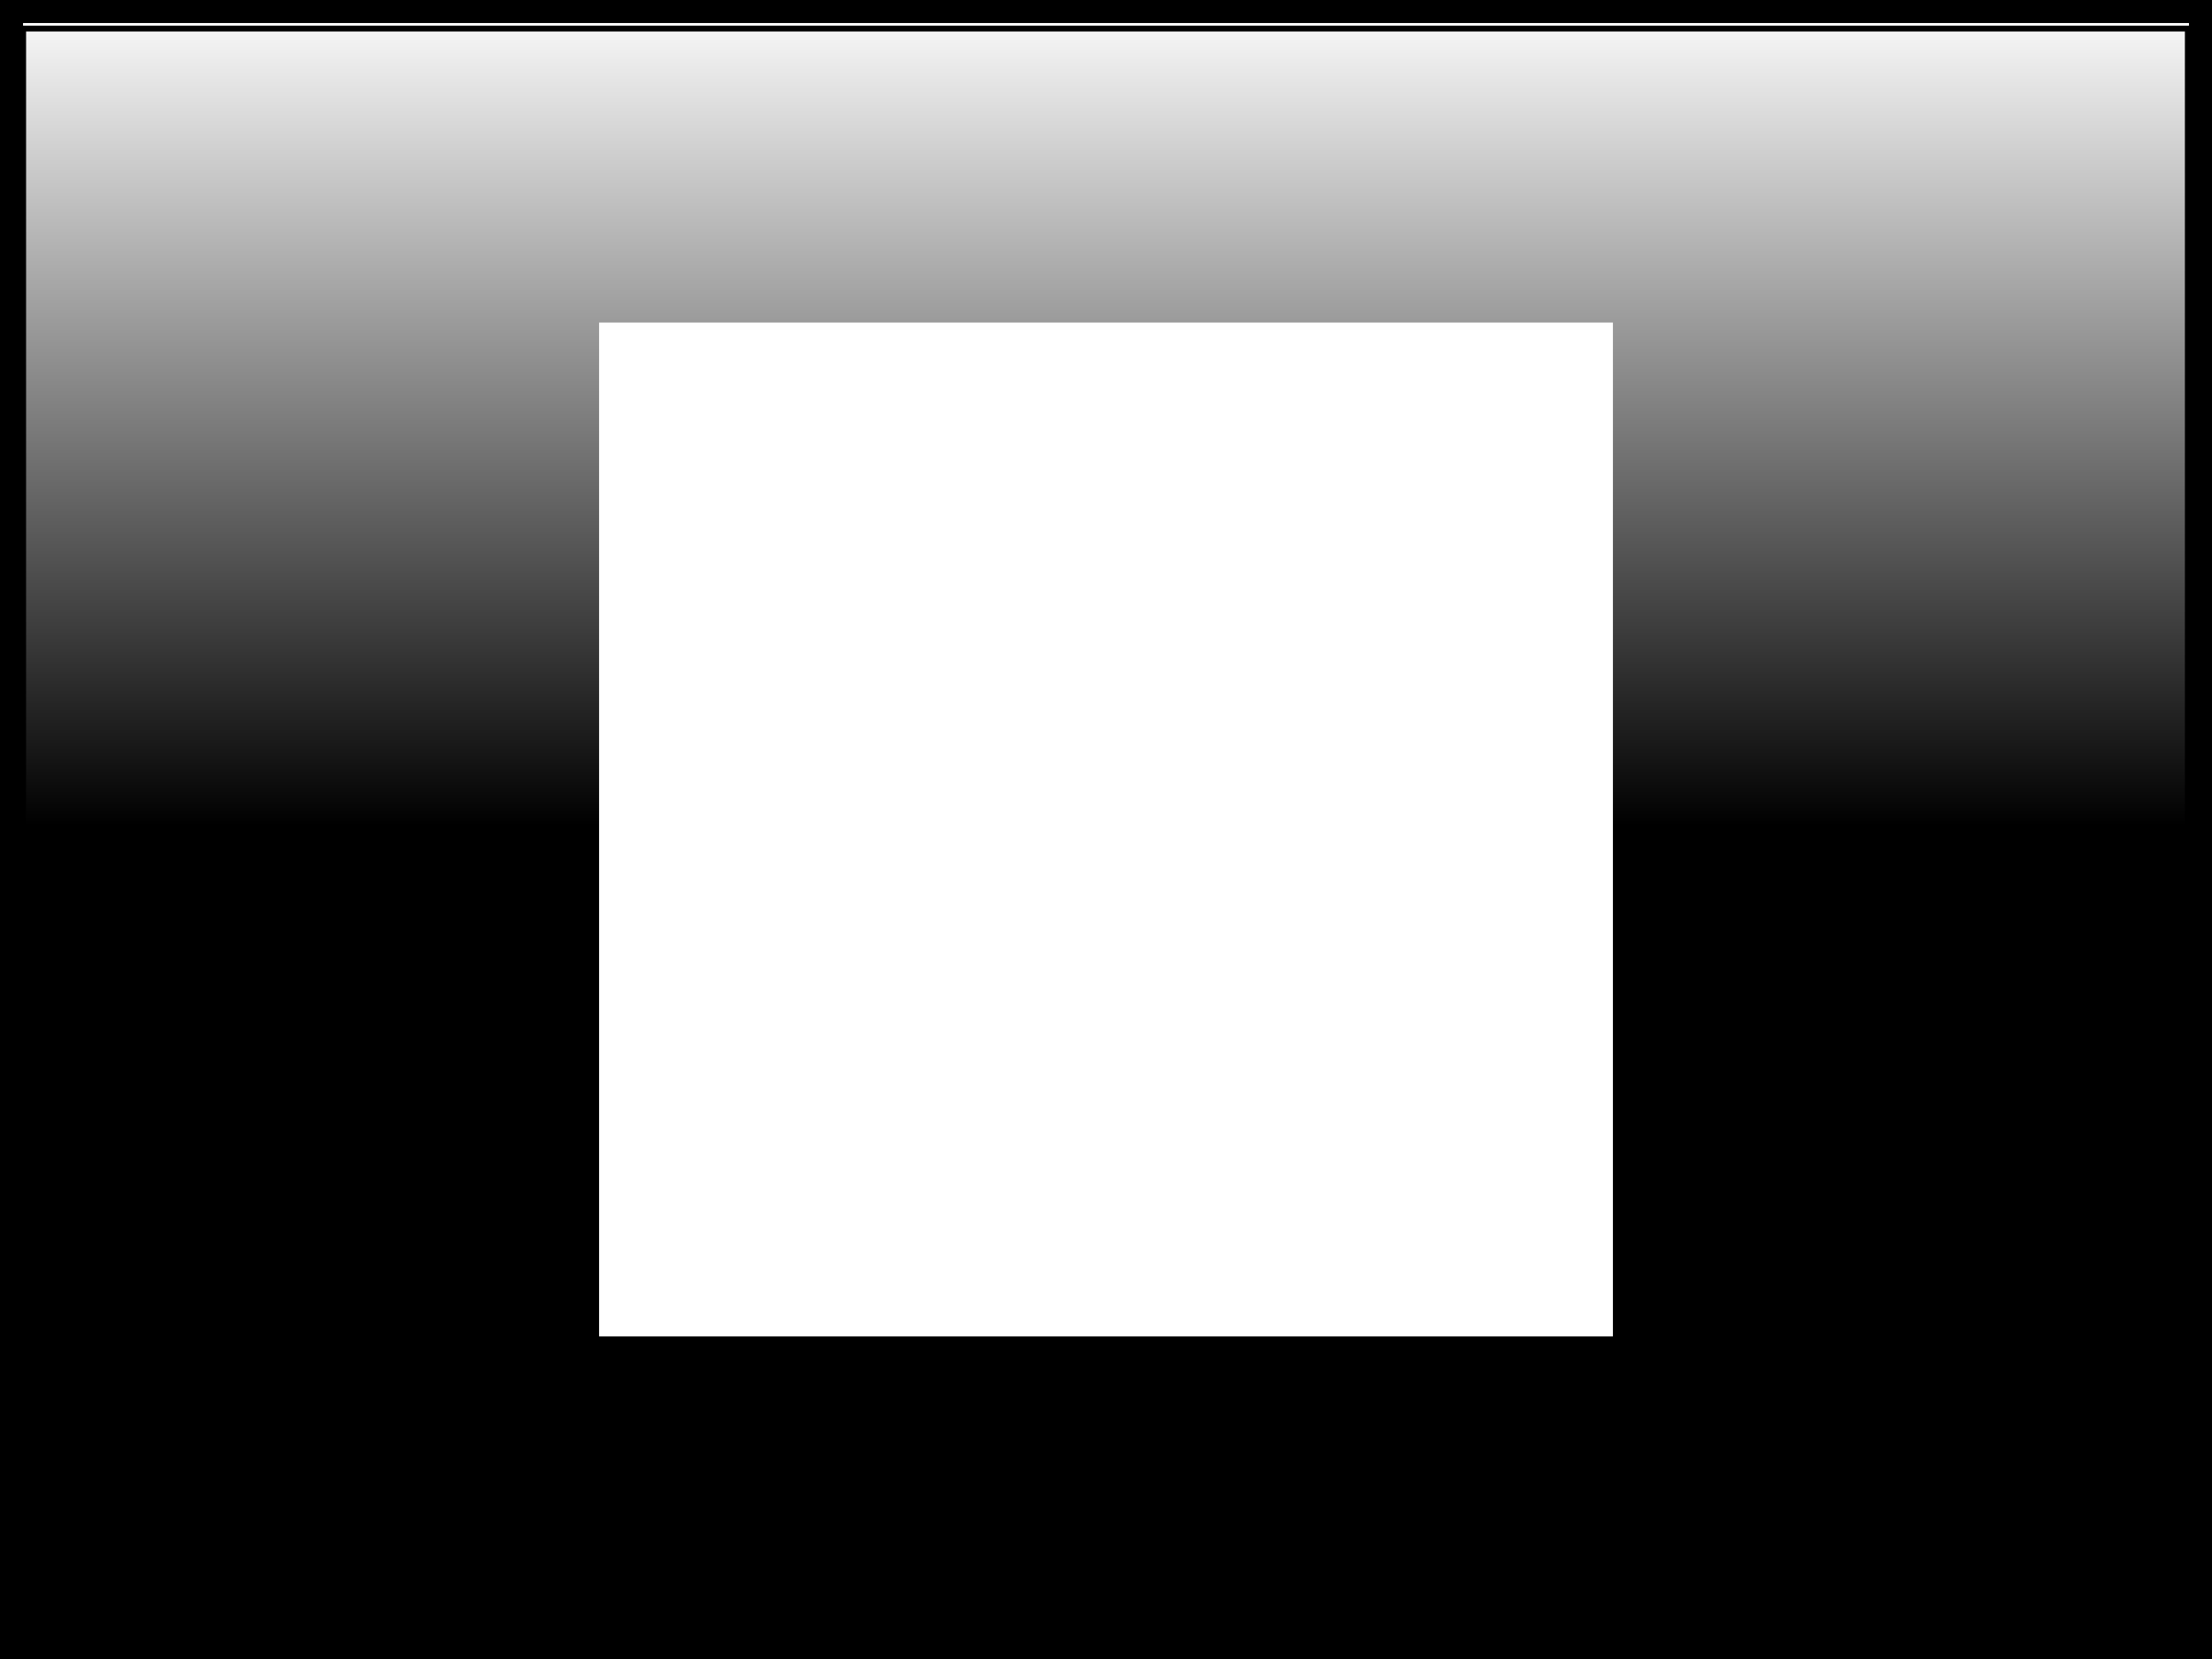
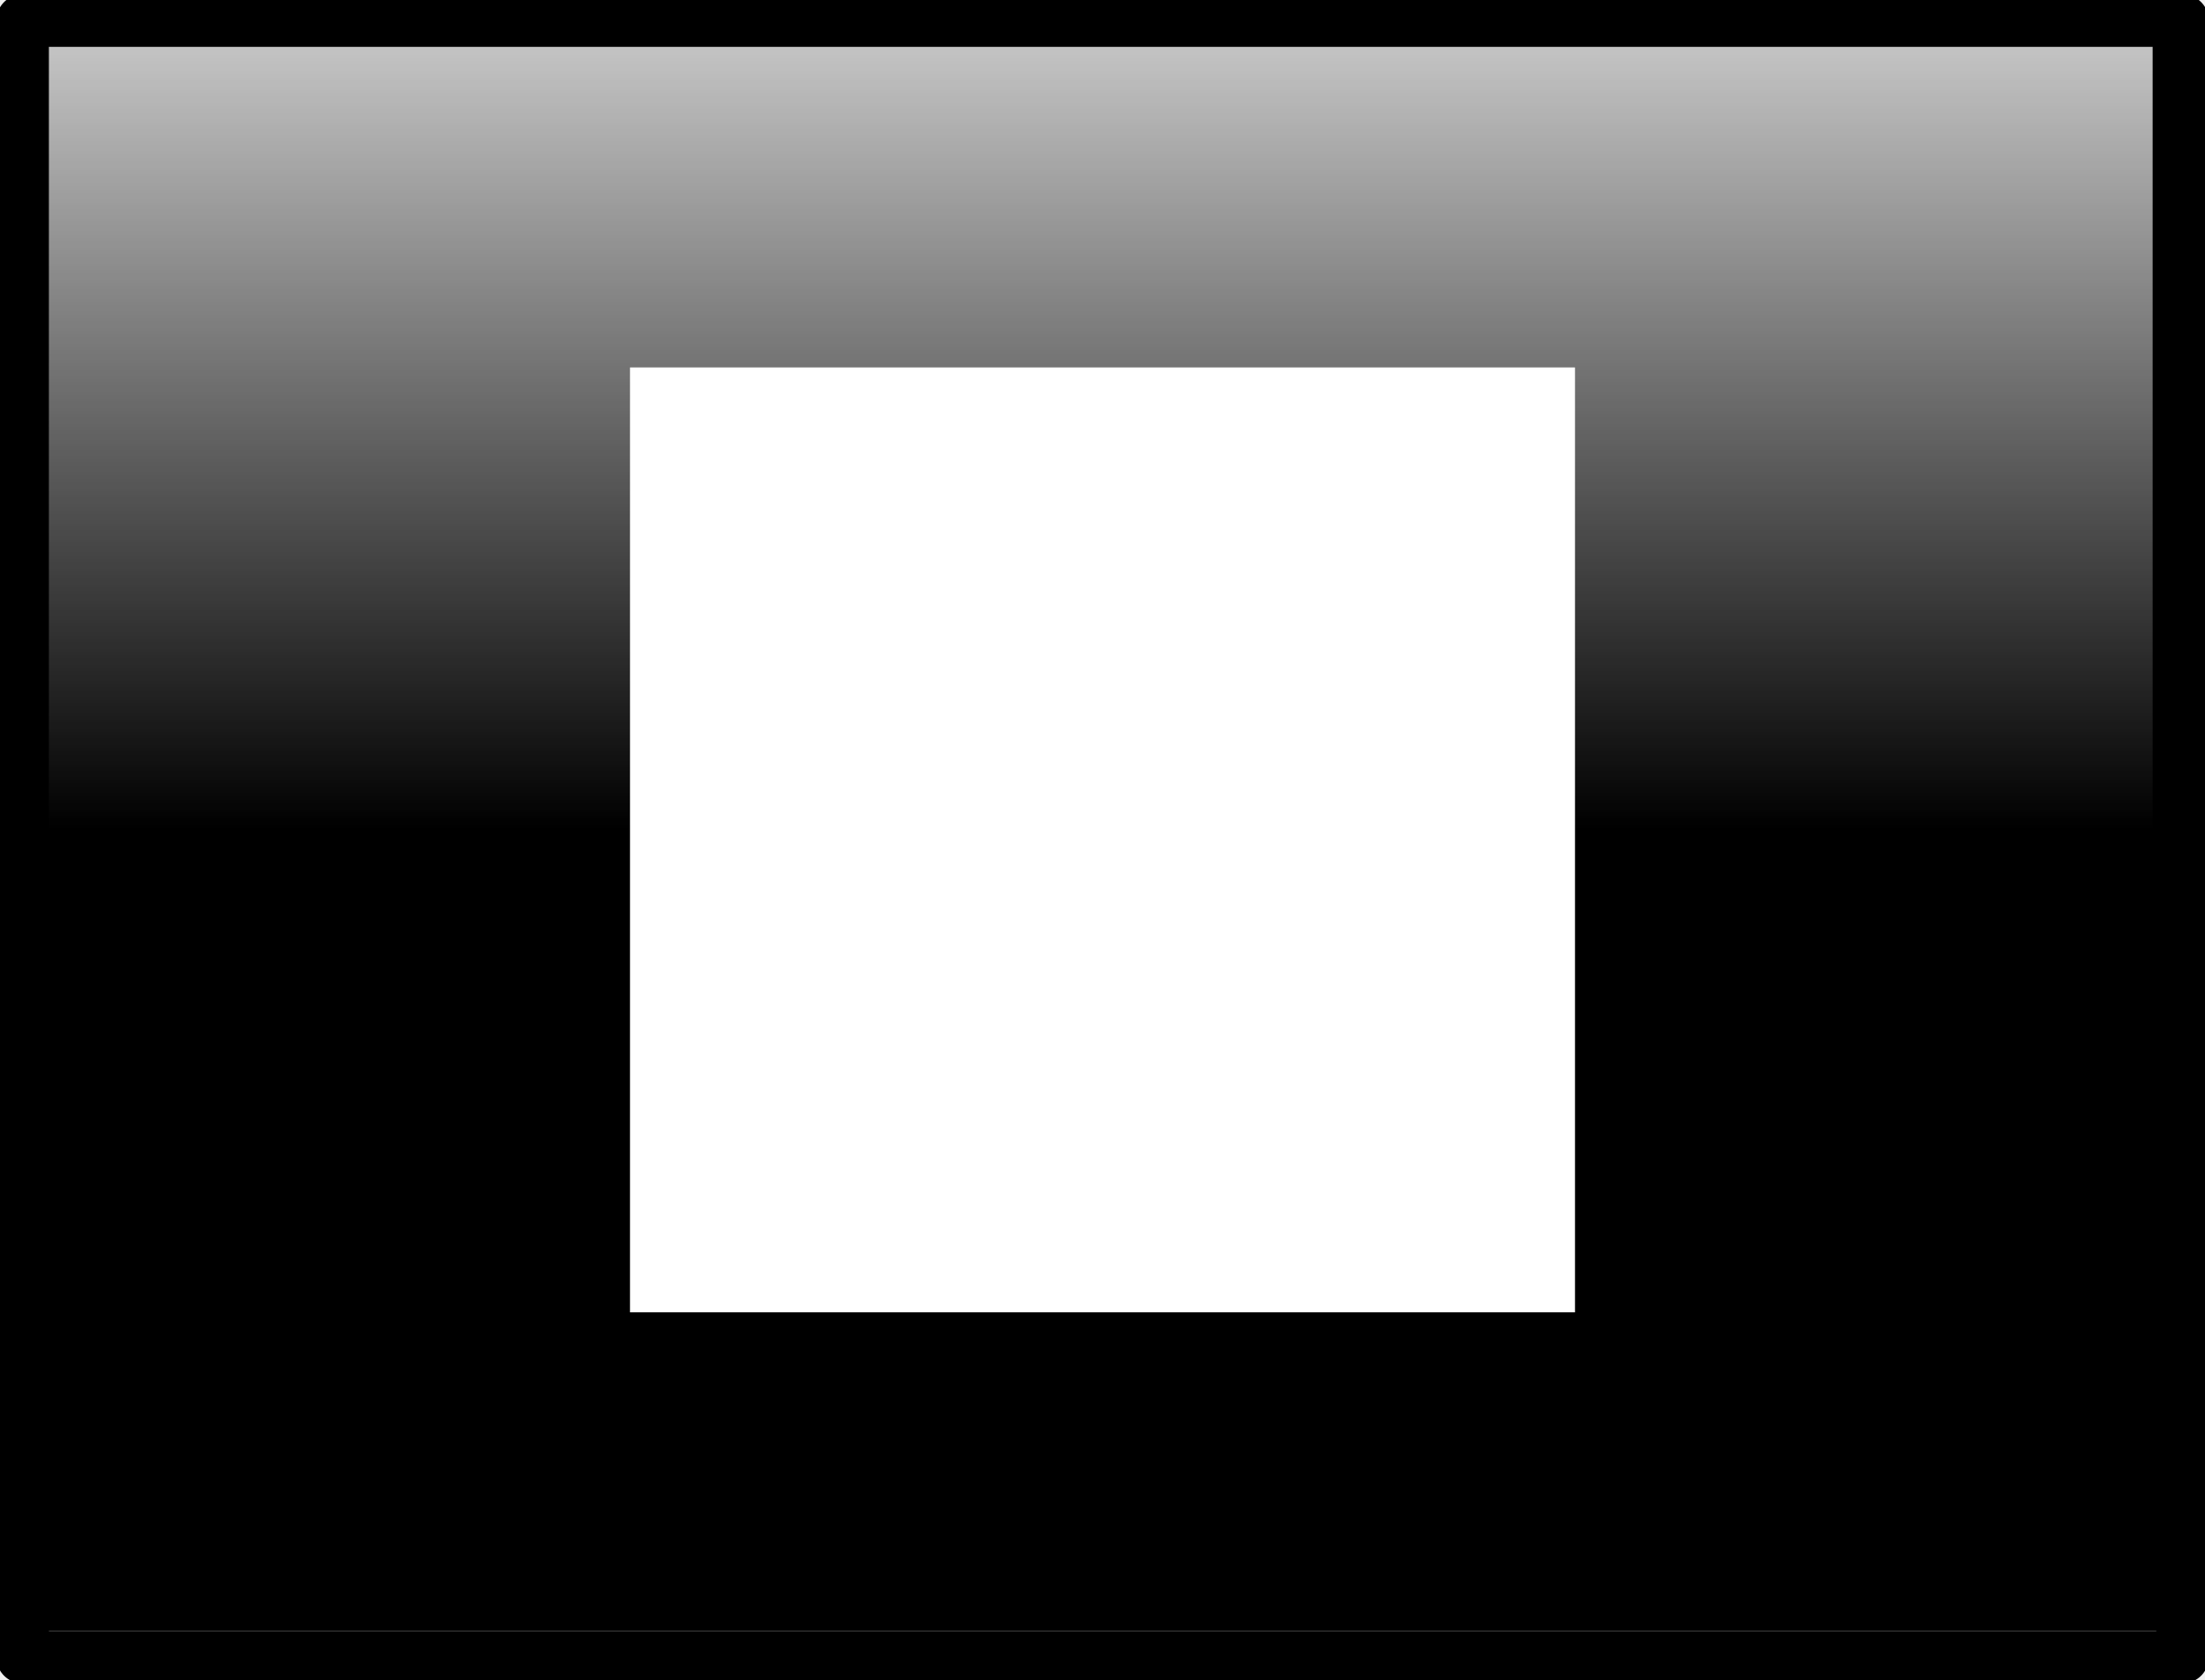
- <svg xmlns="http://www.w3.org/2000/svg" xmlns:xlink="http://www.w3.org/1999/xlink" width="48" height="36" id="svg2" version="1.1">
+ <svg xmlns="http://www.w3.org/2000/svg" xmlns:xlink="http://www.w3.org/1999/xlink" width="42" height="32" id="svg2" version="1.1">
  <defs id="defs4">
    <linearGradient id="linearGradient4190">
      <stop style="stop-color:#000000;stop-opacity:1;" offset="0" id="stop4192" />
      <stop style="stop-color:#000000;stop-opacity:0;" offset="1" id="stop4194" />
    </linearGradient>
    <linearGradient id="linearGradient3830">
      <stop style="stop-color:#e9e9e9;stop-opacity:1;" offset="0" id="stop3832" />
      <stop style="stop-color:#ffffff;stop-opacity:1;" offset="1" id="stop3834" />
    </linearGradient>
    <linearGradient id="linearGradient3830-9">
      <stop id="stop3832-8" offset="0" style="stop-color:#e9e9e9;stop-opacity:1;" />
      <stop id="stop3834-0" offset="1" style="stop-color:#ffffff;stop-opacity:1;" />
    </linearGradient>
    <linearGradient id="linearGradient3830-6">
      <stop id="stop3832-5" offset="0" style="stop-color:#e9e9e9;stop-opacity:1;" />
      <stop id="stop3834-7" offset="1" style="stop-color:#ffffff;stop-opacity:1;" />
    </linearGradient>
    <linearGradient id="linearGradient3830-1">
      <stop id="stop3832-9" offset="0" style="stop-color:#e9e9e9;stop-opacity:1;" />
      <stop id="stop3834-1" offset="1" style="stop-color:#ffffff;stop-opacity:1;" />
    </linearGradient>
    <linearGradient id="linearGradient3830-96">
      <stop id="stop3832-4" offset="0" style="stop-color:#e9e9e9;stop-opacity:1;" />
      <stop id="stop3834-8" offset="1" style="stop-color:#ffffff;stop-opacity:1;" />
    </linearGradient>
    <linearGradient id="linearGradient3830-98">
      <stop id="stop3832-41" offset="0" style="stop-color:#e9e9e9;stop-opacity:1;" />
      <stop id="stop3834-5" offset="1" style="stop-color:#ffffff;stop-opacity:1;" />
    </linearGradient>
-     <linearGradient xlink:href="#linearGradient4190" id="linearGradient4196" x1="23.057" y1="17.92" x2="23.057" y2="-0.08" gradientUnits="userSpaceOnUse" />
-     <linearGradient id="linearGradient3830-91">
-       <stop id="stop3832-1" offset="0" style="stop-color:#e9e9e9;stop-opacity:1;" />
-       <stop id="stop3834-9" offset="1" style="stop-color:#ffffff;stop-opacity:1;" />
-     </linearGradient>
-     <linearGradient id="linearGradient3830-10">
+     <linearGradient xlink:href="#linearGradient4190" id="linearGradient4196" x1="23.057" y1="17.92" x2="23.057" y2="-0.08" gradientUnits="userSpaceOnUse" gradientTransform="matrix(0.8571083,0,0,0.8660038,-28.43372,1006.013)" />
+     <linearGradient id="linearGradient3830-0">
      <stop id="stop3832-7" offset="0" style="stop-color:#e9e9e9;stop-opacity:1;" />
-       <stop id="stop3834-4" offset="1" style="stop-color:#ffffff;stop-opacity:1;" />
+       <stop id="stop3834-3" offset="1" style="stop-color:#ffffff;stop-opacity:1;" />
    </linearGradient>
  </defs>
-   <g id="layer1" transform="translate(0.0574176,-1016.442)">
+   <g id="layer1" transform="translate(0.0574176,-1020.442)">
    <g id="layer1-0" transform="translate(7.880082,13.37945)" style="fill:#ff0000">
      <g transform="translate(41.52864,4.392373)" id="layer1-1" style="fill:#ff0000" />
      <g transform="translate(28.35312,-1.688067)" id="layer1-8" style="fill:#b3b3b3">
        <g transform="translate(-7.490485,3.030458)" id="layer1-13" style="fill:#cccccc">
-           <rect style="fill:#ffffff;fill-opacity:1;stroke:#000000;stroke-width:1;stroke-linejoin:miter;stroke-miterlimit:4;stroke-dasharray:none" id="rect4118" width="48" height="36" x="-28.8" y="1001.72" />
-           <path style="fill:url(#linearGradient4196);fill-opacity:1;stroke:#000000;stroke-width:0.126;stroke-linejoin:miter;stroke-miterlimit:4;stroke-dasharray:none" d="m 0.503,18.045 0,-17.425 23.486,0 23.486,0 0,17.425 0,17.425 -23.486,0 -23.486,0 0,-17.425 z" id="path4188" transform="translate(-28.80014,1001.72)" />
-           <g transform="translate(-1.136422,4.356283)" id="layer1-05">
-             <rect transform="translate(0,1004.362)" y="-22.079" x="-28.032" height="3.03" width="2.273" id="rect3857" style="fill:#ffffff;fill-opacity:1;stroke:#ffffff;stroke-width:2;stroke-linejoin:round;stroke-miterlimit:4;stroke-dasharray:none" />
-             <g transform="translate(-14.66372,-25.99842)" id="layer1-4">
+           <path style="fill-opacity:1;stroke:#000000;stroke-width:1;stroke-linejoin:round;stroke-miterlimit:4;stroke-dasharray:none" d="m -28.369,1006.113 41.141,0 0,31.176 -41.141,0 z" id="rect4118" />
+           <path style="fill:url(#linearGradient4196);fill-opacity:1;stroke:#000000;stroke-width:0.109;stroke-linejoin:miter;stroke-miterlimit:4;stroke-dasharray:none" d="m -28.003,1021.64 0,-15.09 20.13,0 20.13,0 0,15.09 0,15.09 -20.13,0 -20.13,0 0,-15.09 z" id="path4188" />
+           <g style="fill:#cccccc" transform="matrix(0.818184,0,0,0.818184,-18.03275,188.4459)" id="layer1-05">
+             <g style="fill:#cccccc" transform="matrix(0.9999974,0,0,0.9999974,1.506526,-22.91596)" id="layer1-4">
              <path id="path2996" d="m 0,1030.362 22,0 0,22 -22,0 z" style="fill:#ffffff;stroke:#b3b3b3;stroke-width:0;stroke-linecap:butt;stroke-linejoin:miter;stroke-miterlimit:4;stroke-opacity:1;stroke-dasharray:none" />
            </g>
          </g>
        </g>
      </g>
    </g>
  </g>
</svg>
